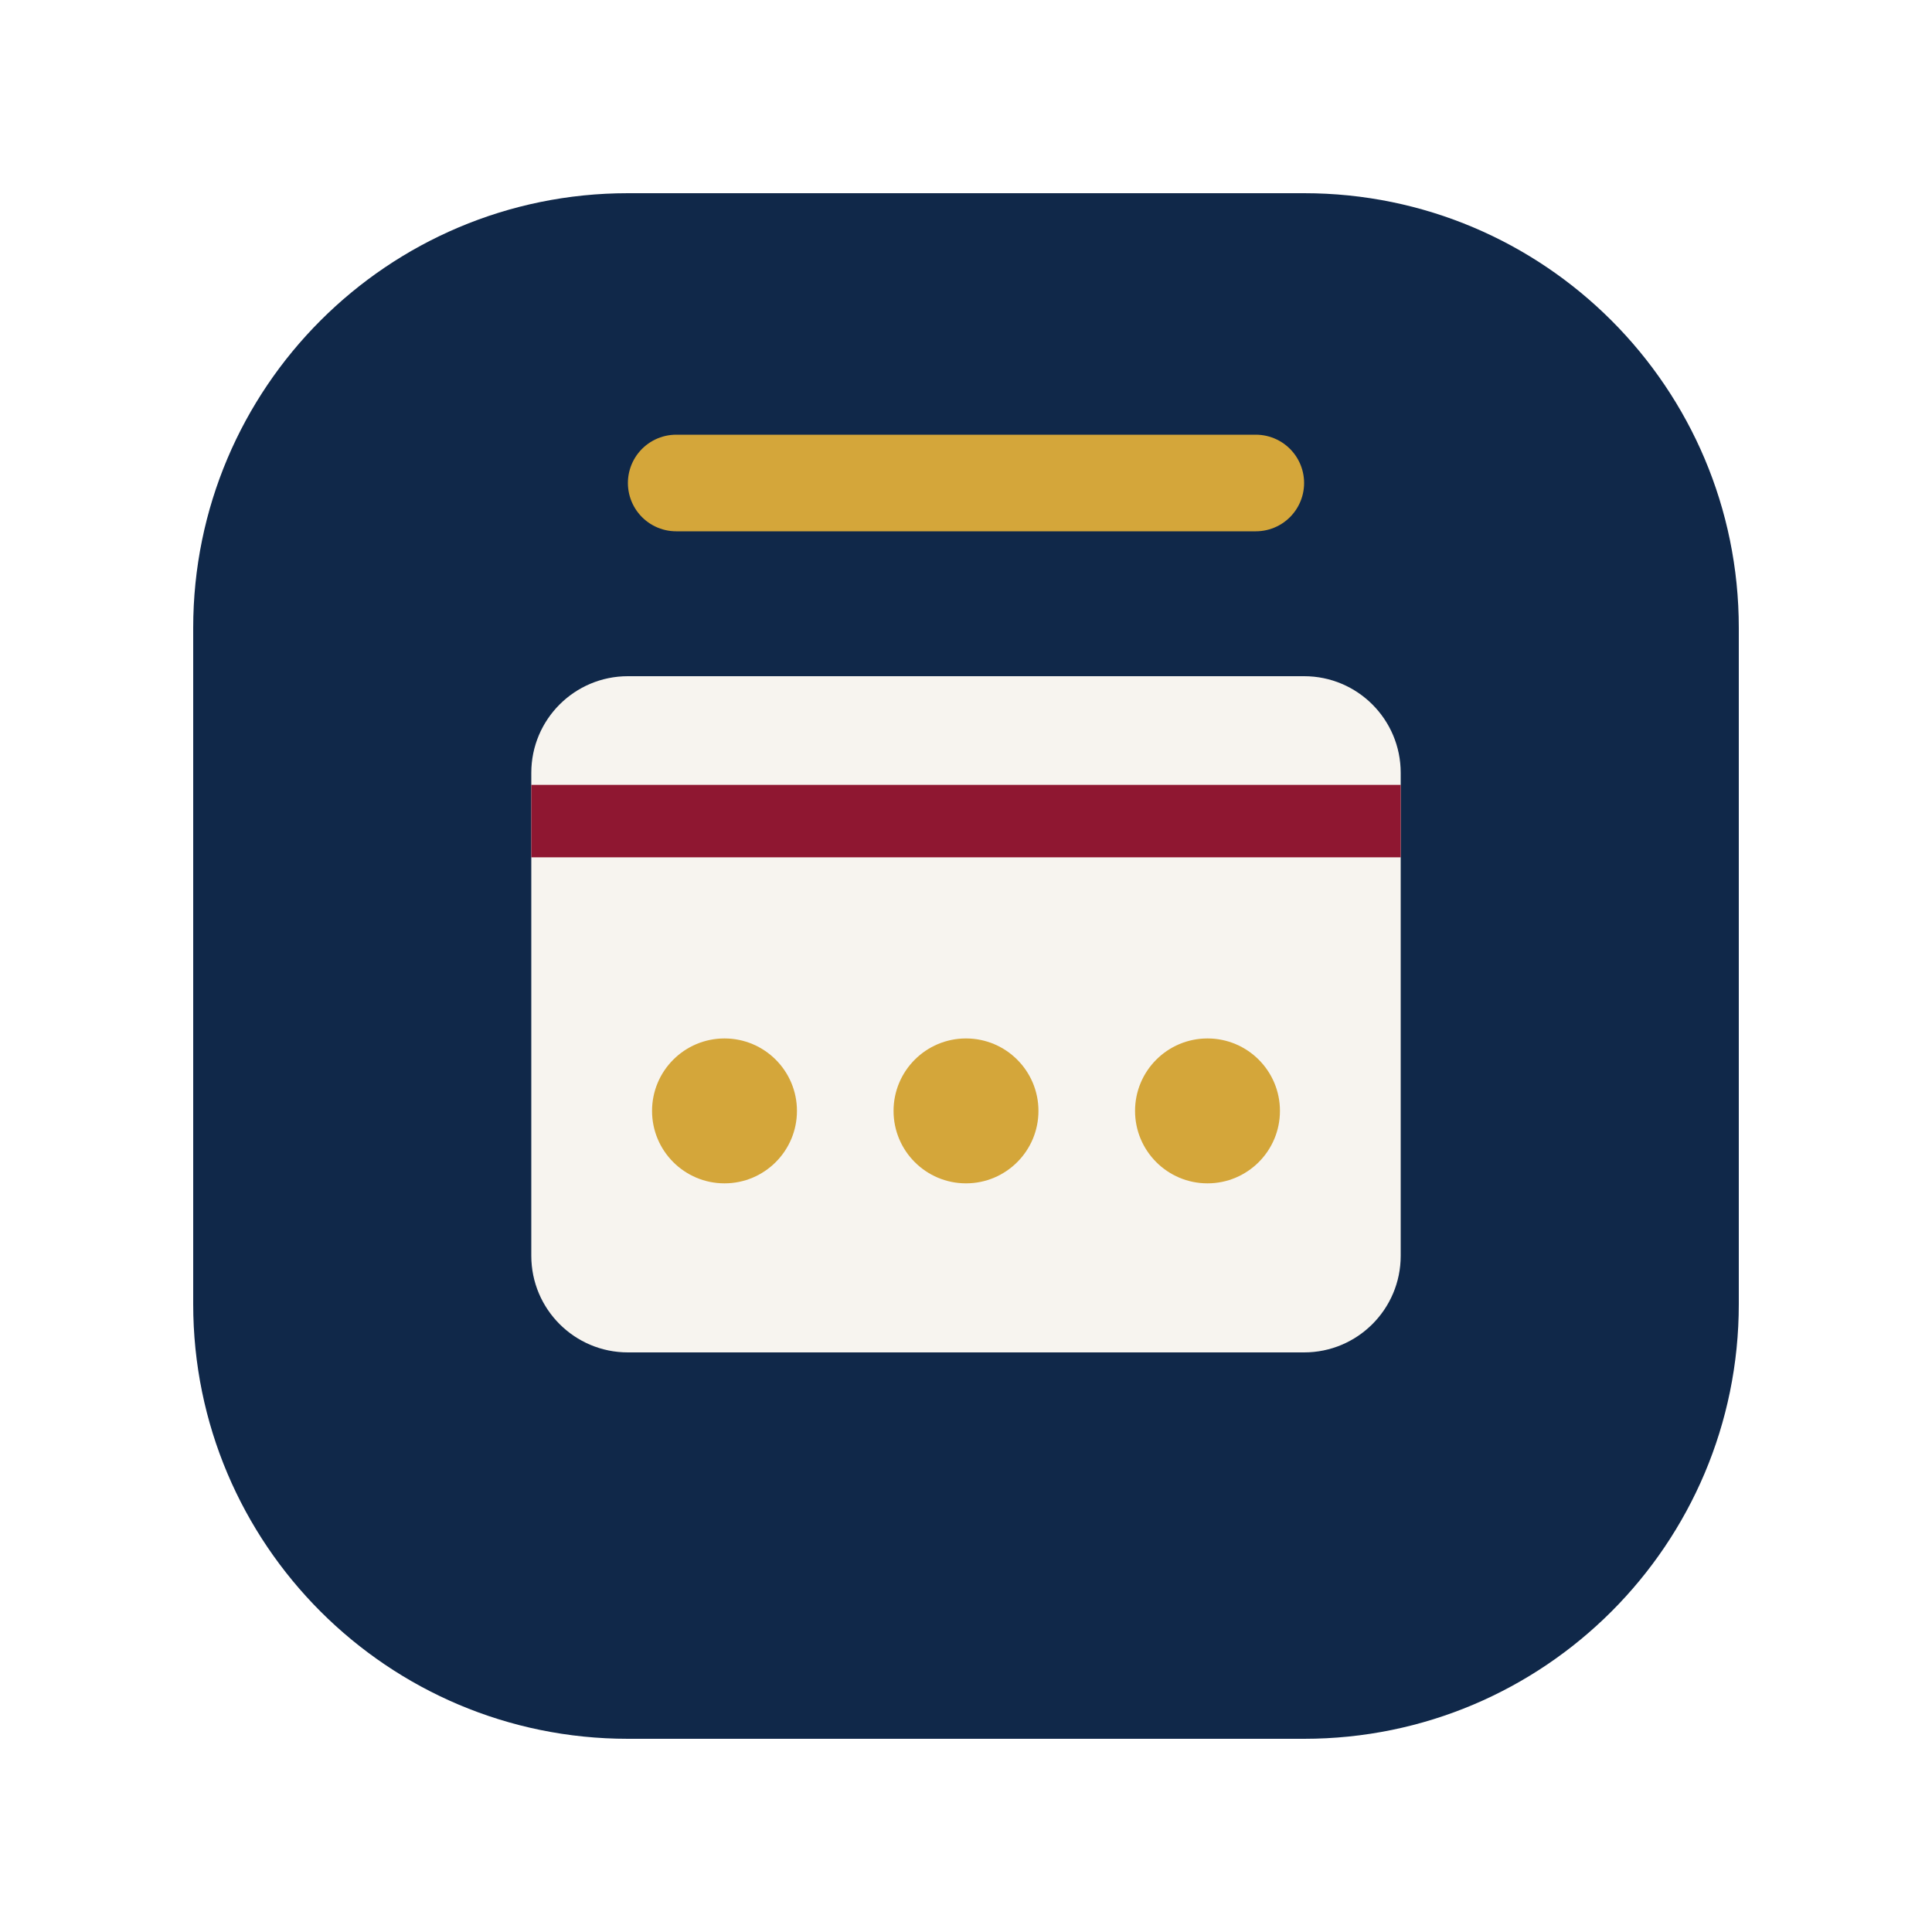
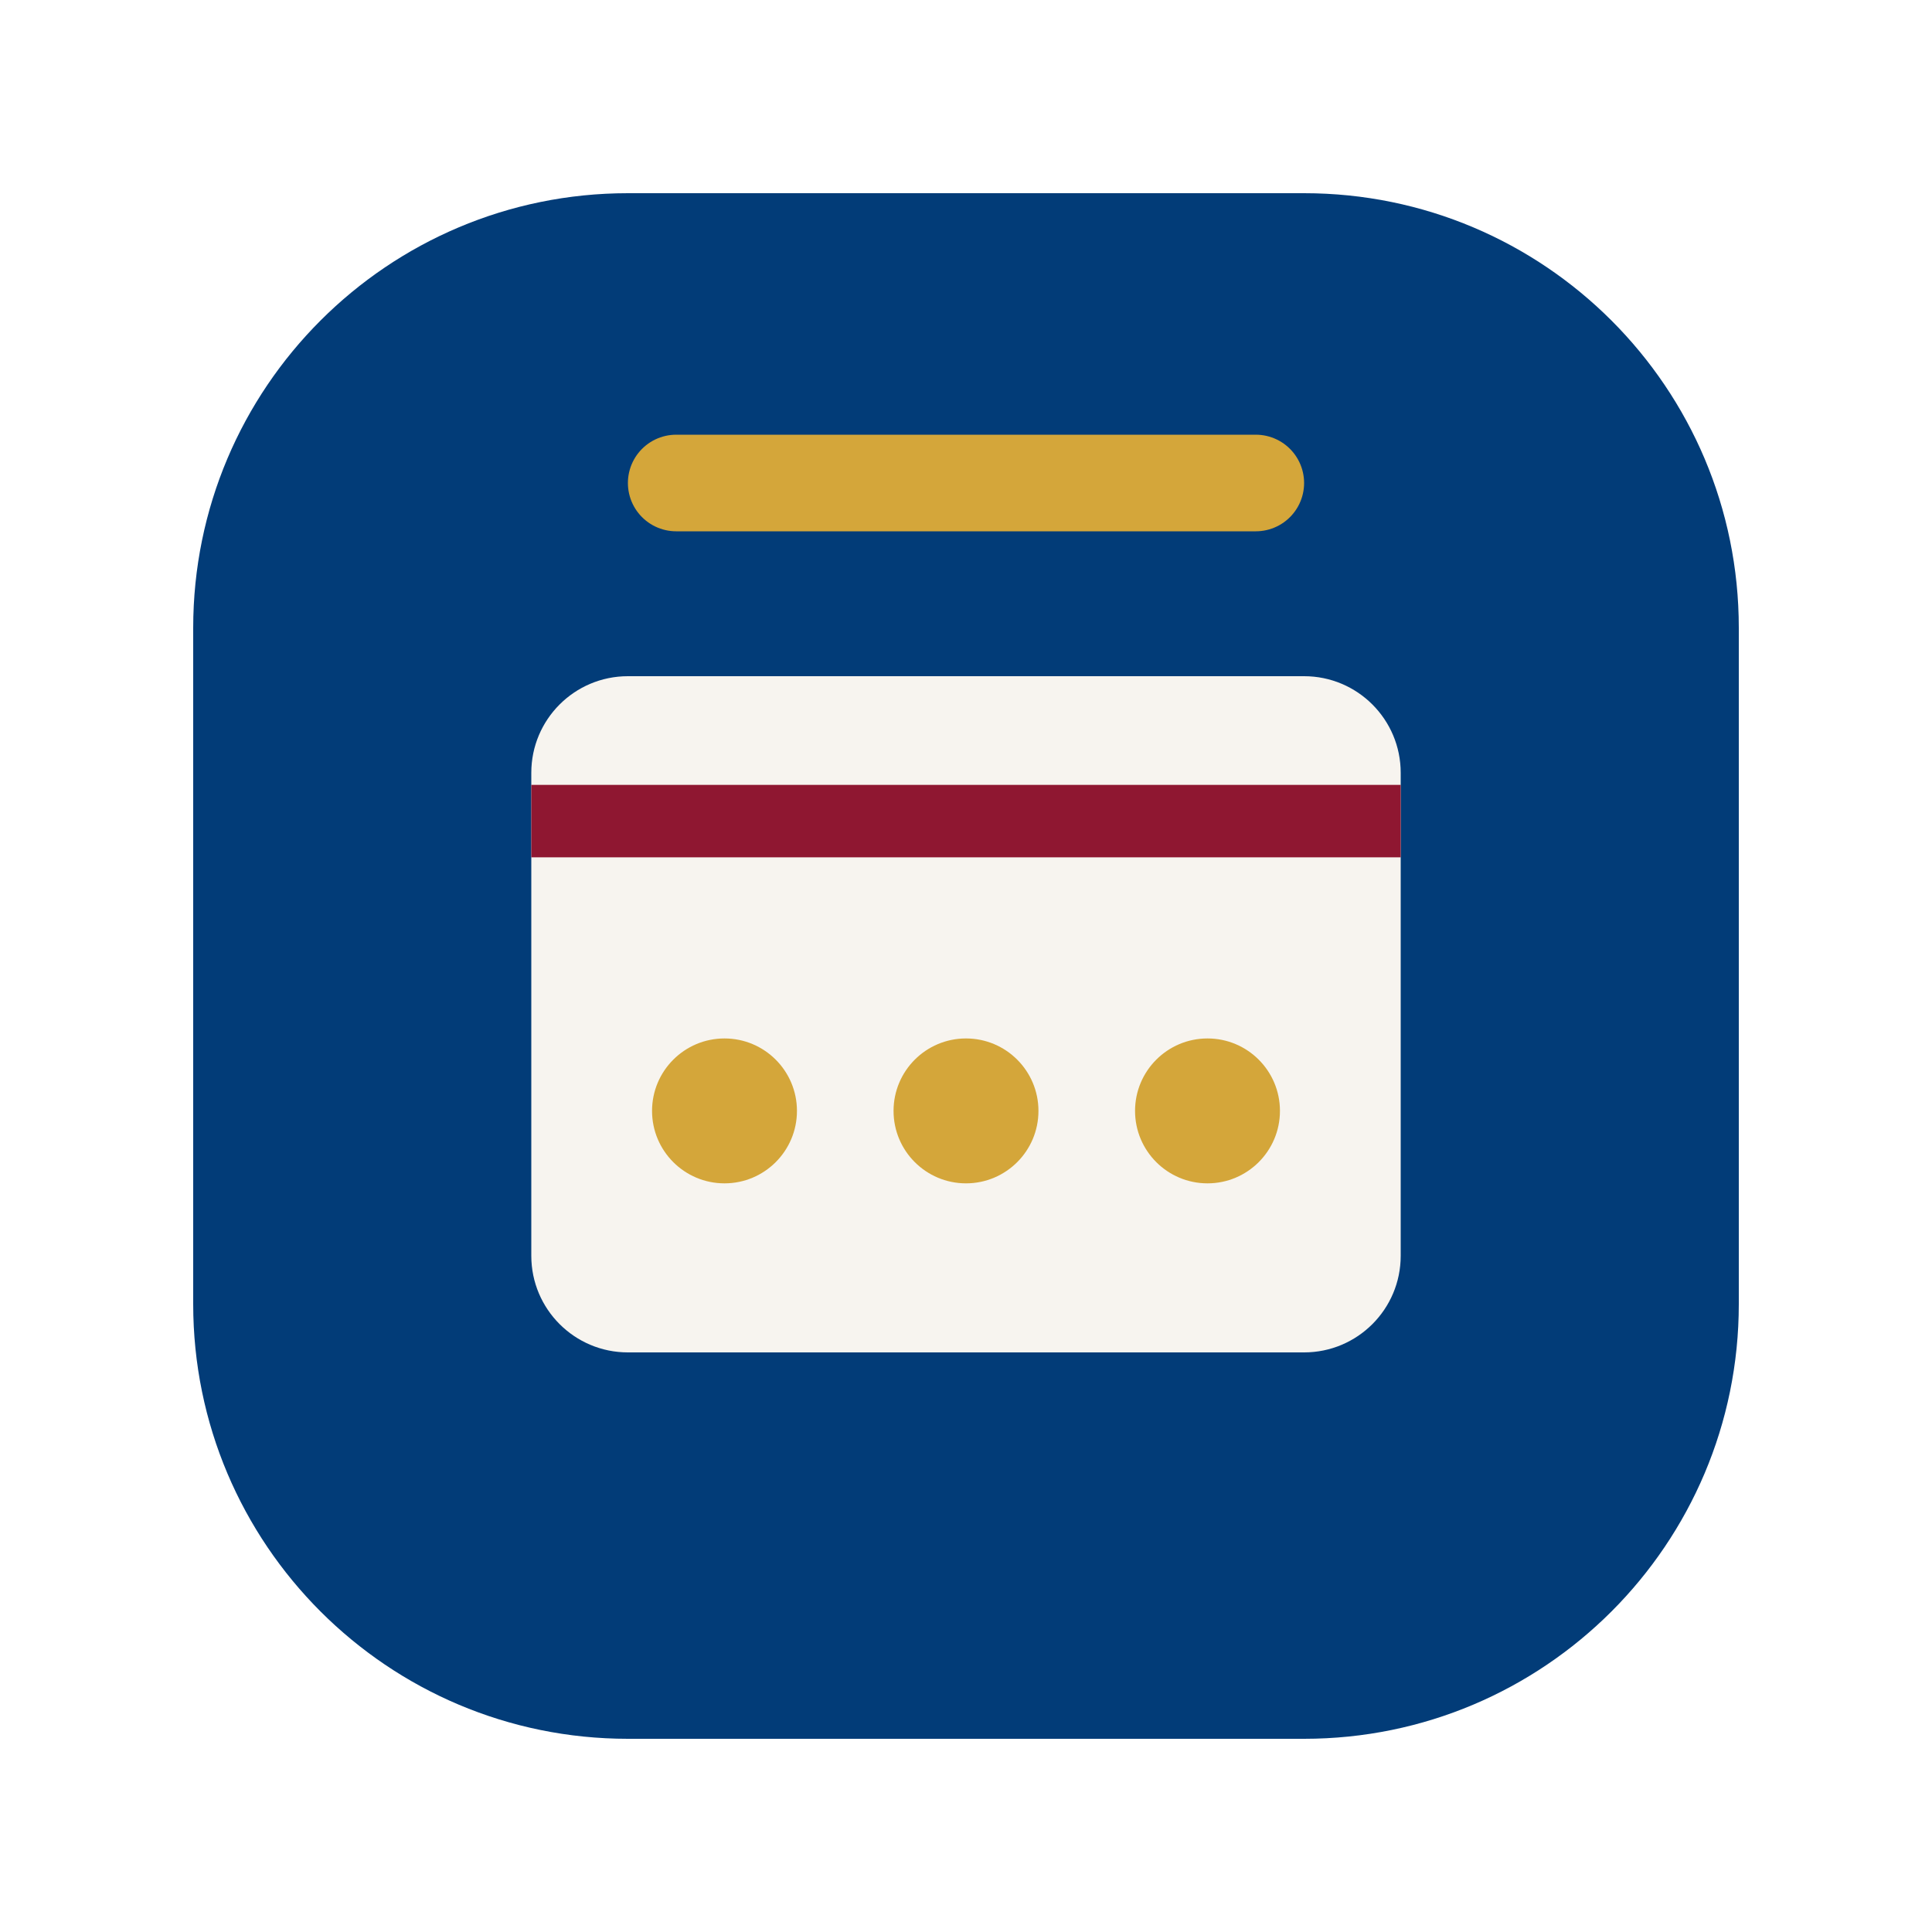
<svg xmlns="http://www.w3.org/2000/svg" viewBox="0 0 80 80" fill="none" aria-hidden="true">
-   <rect x="8" y="8" width="64" height="64" rx="18" fill="#102849" />
+   <rect x="8" y="8" width="64" height="64" rx="18" fill="#023C78" />
  <rect x="22" y="28" width="36" height="28" rx="4" fill="#f7f4ef" />
  <path d="M22 34h36" stroke="#8f1731" stroke-width="3" />
  <circle cx="30" cy="46" r="3" fill="#d4a63a" />
  <circle cx="40" cy="46" r="3" fill="#d4a63a" />
  <circle cx="50" cy="46" r="3" fill="#d4a63a" />
  <path d="M28 20h24" stroke="#d4a63a" stroke-width="4" stroke-linecap="round" />
</svg>
